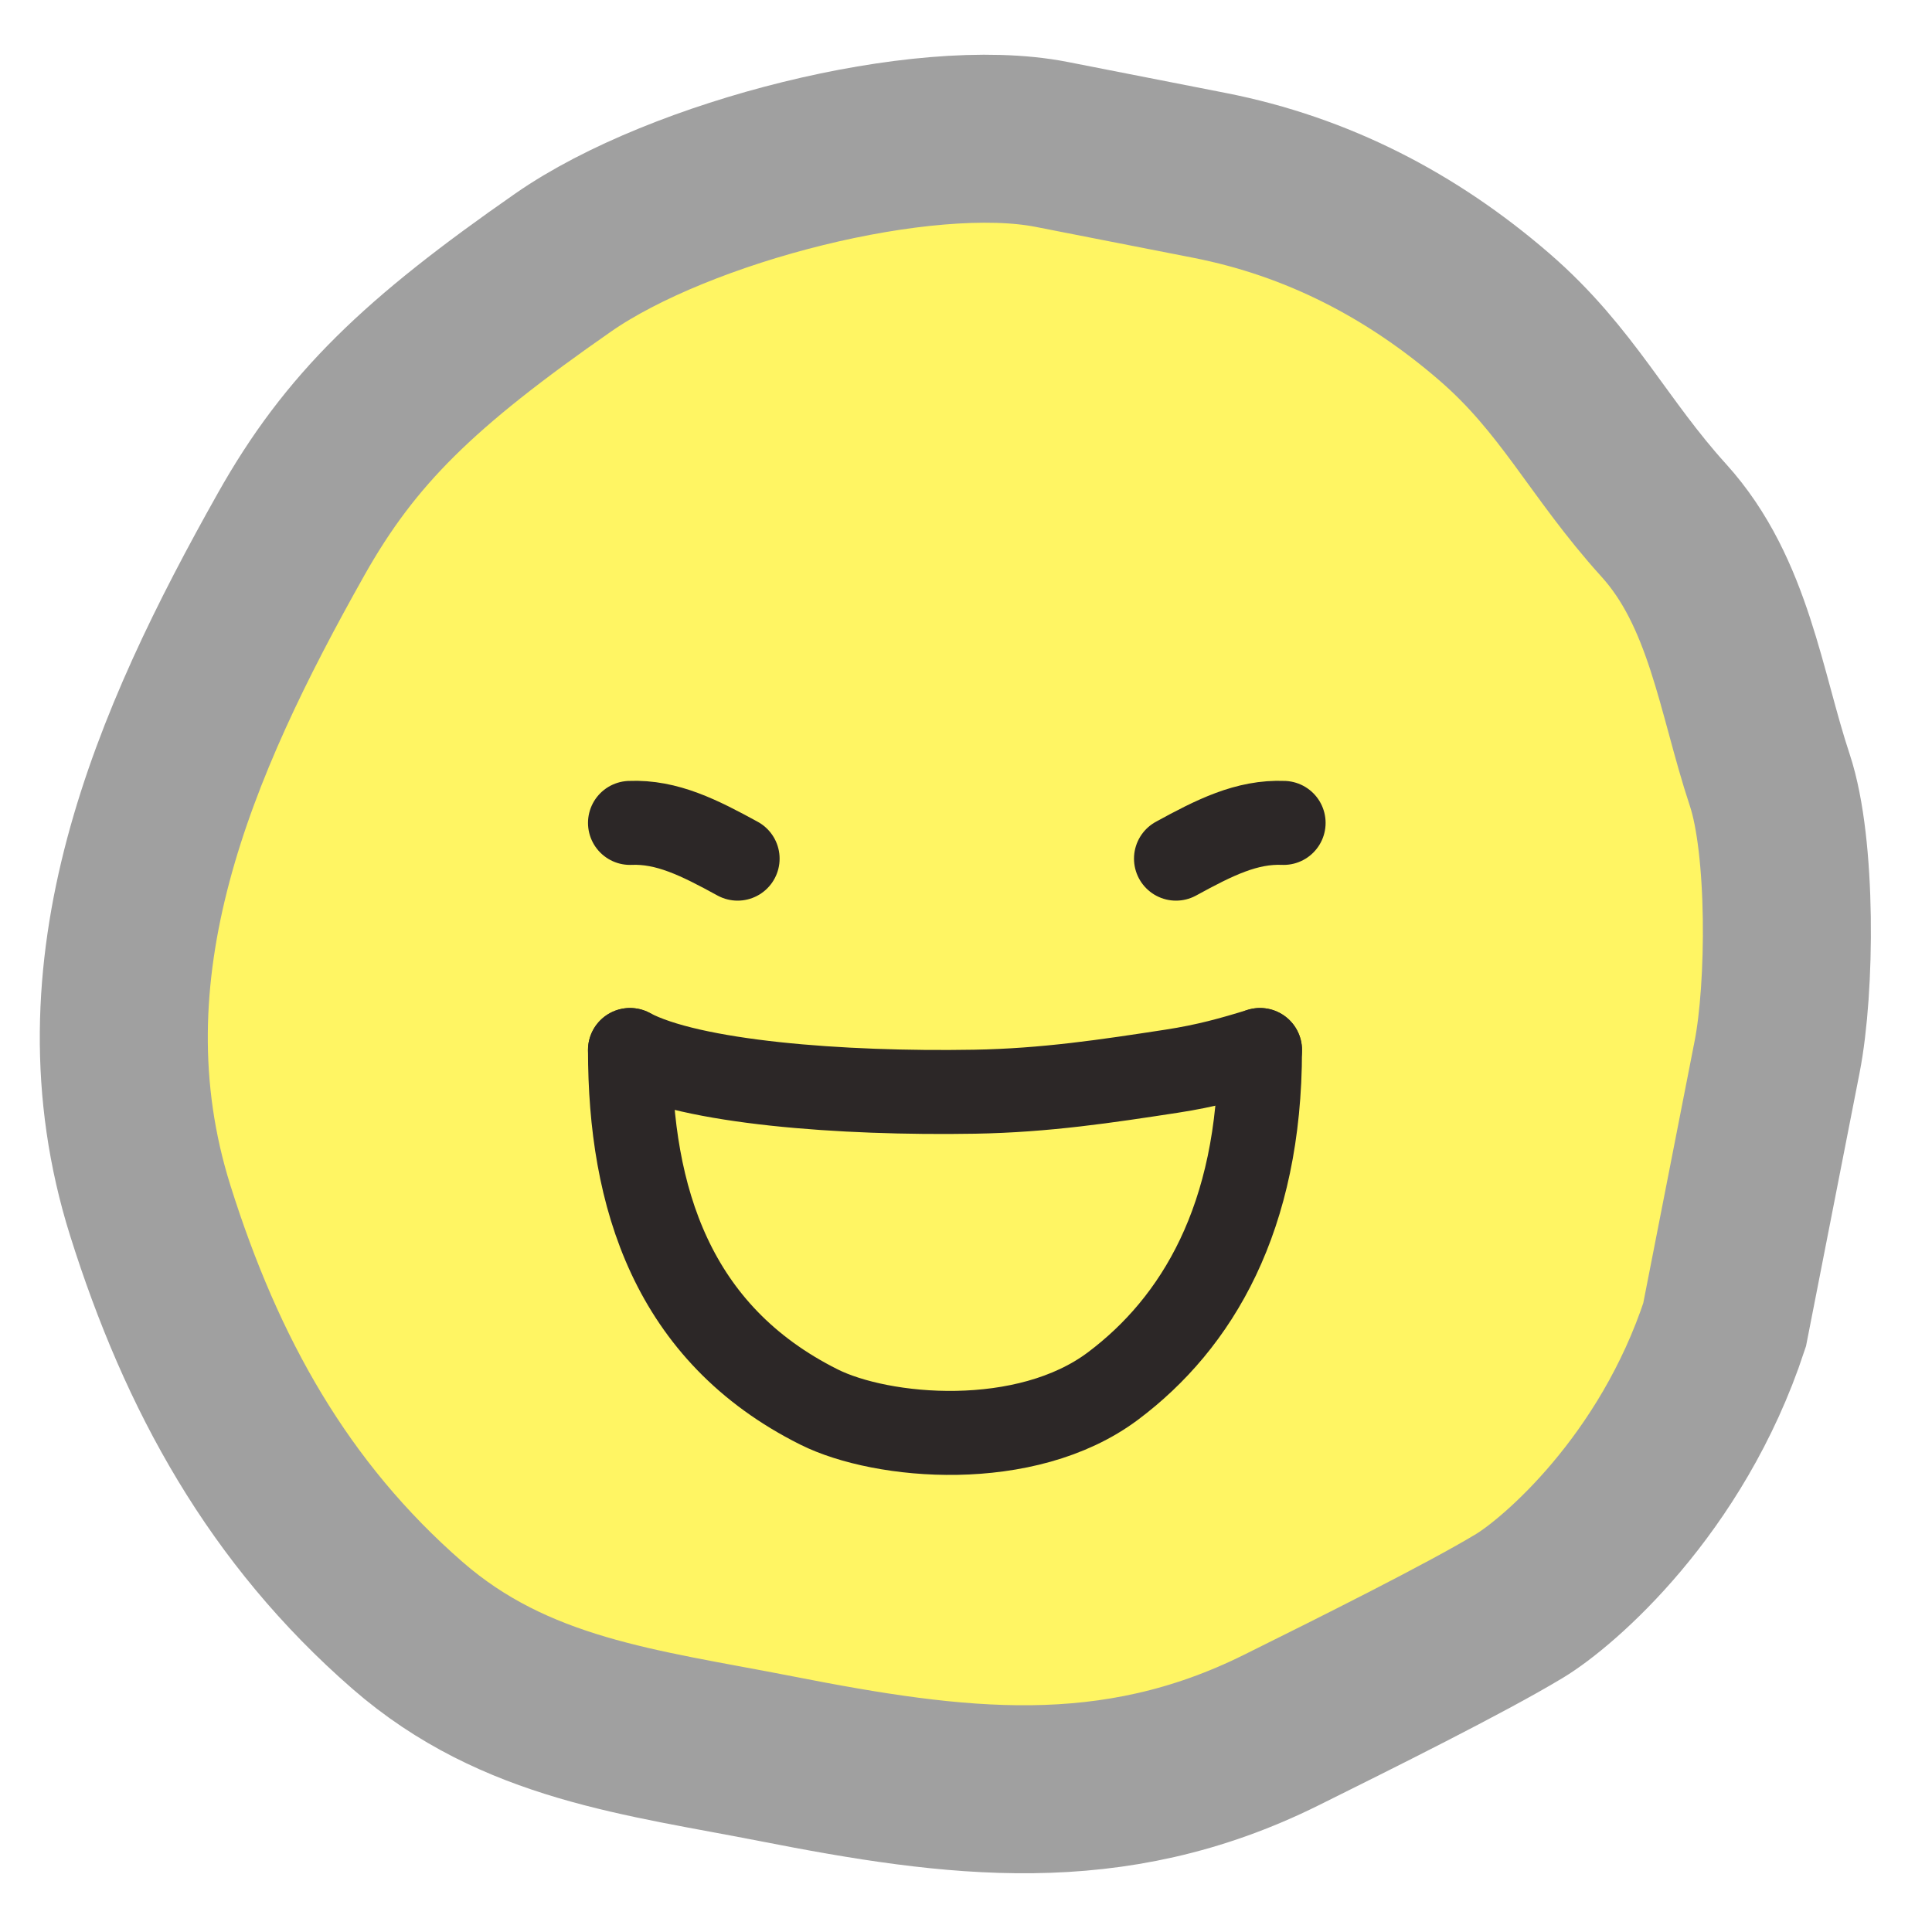
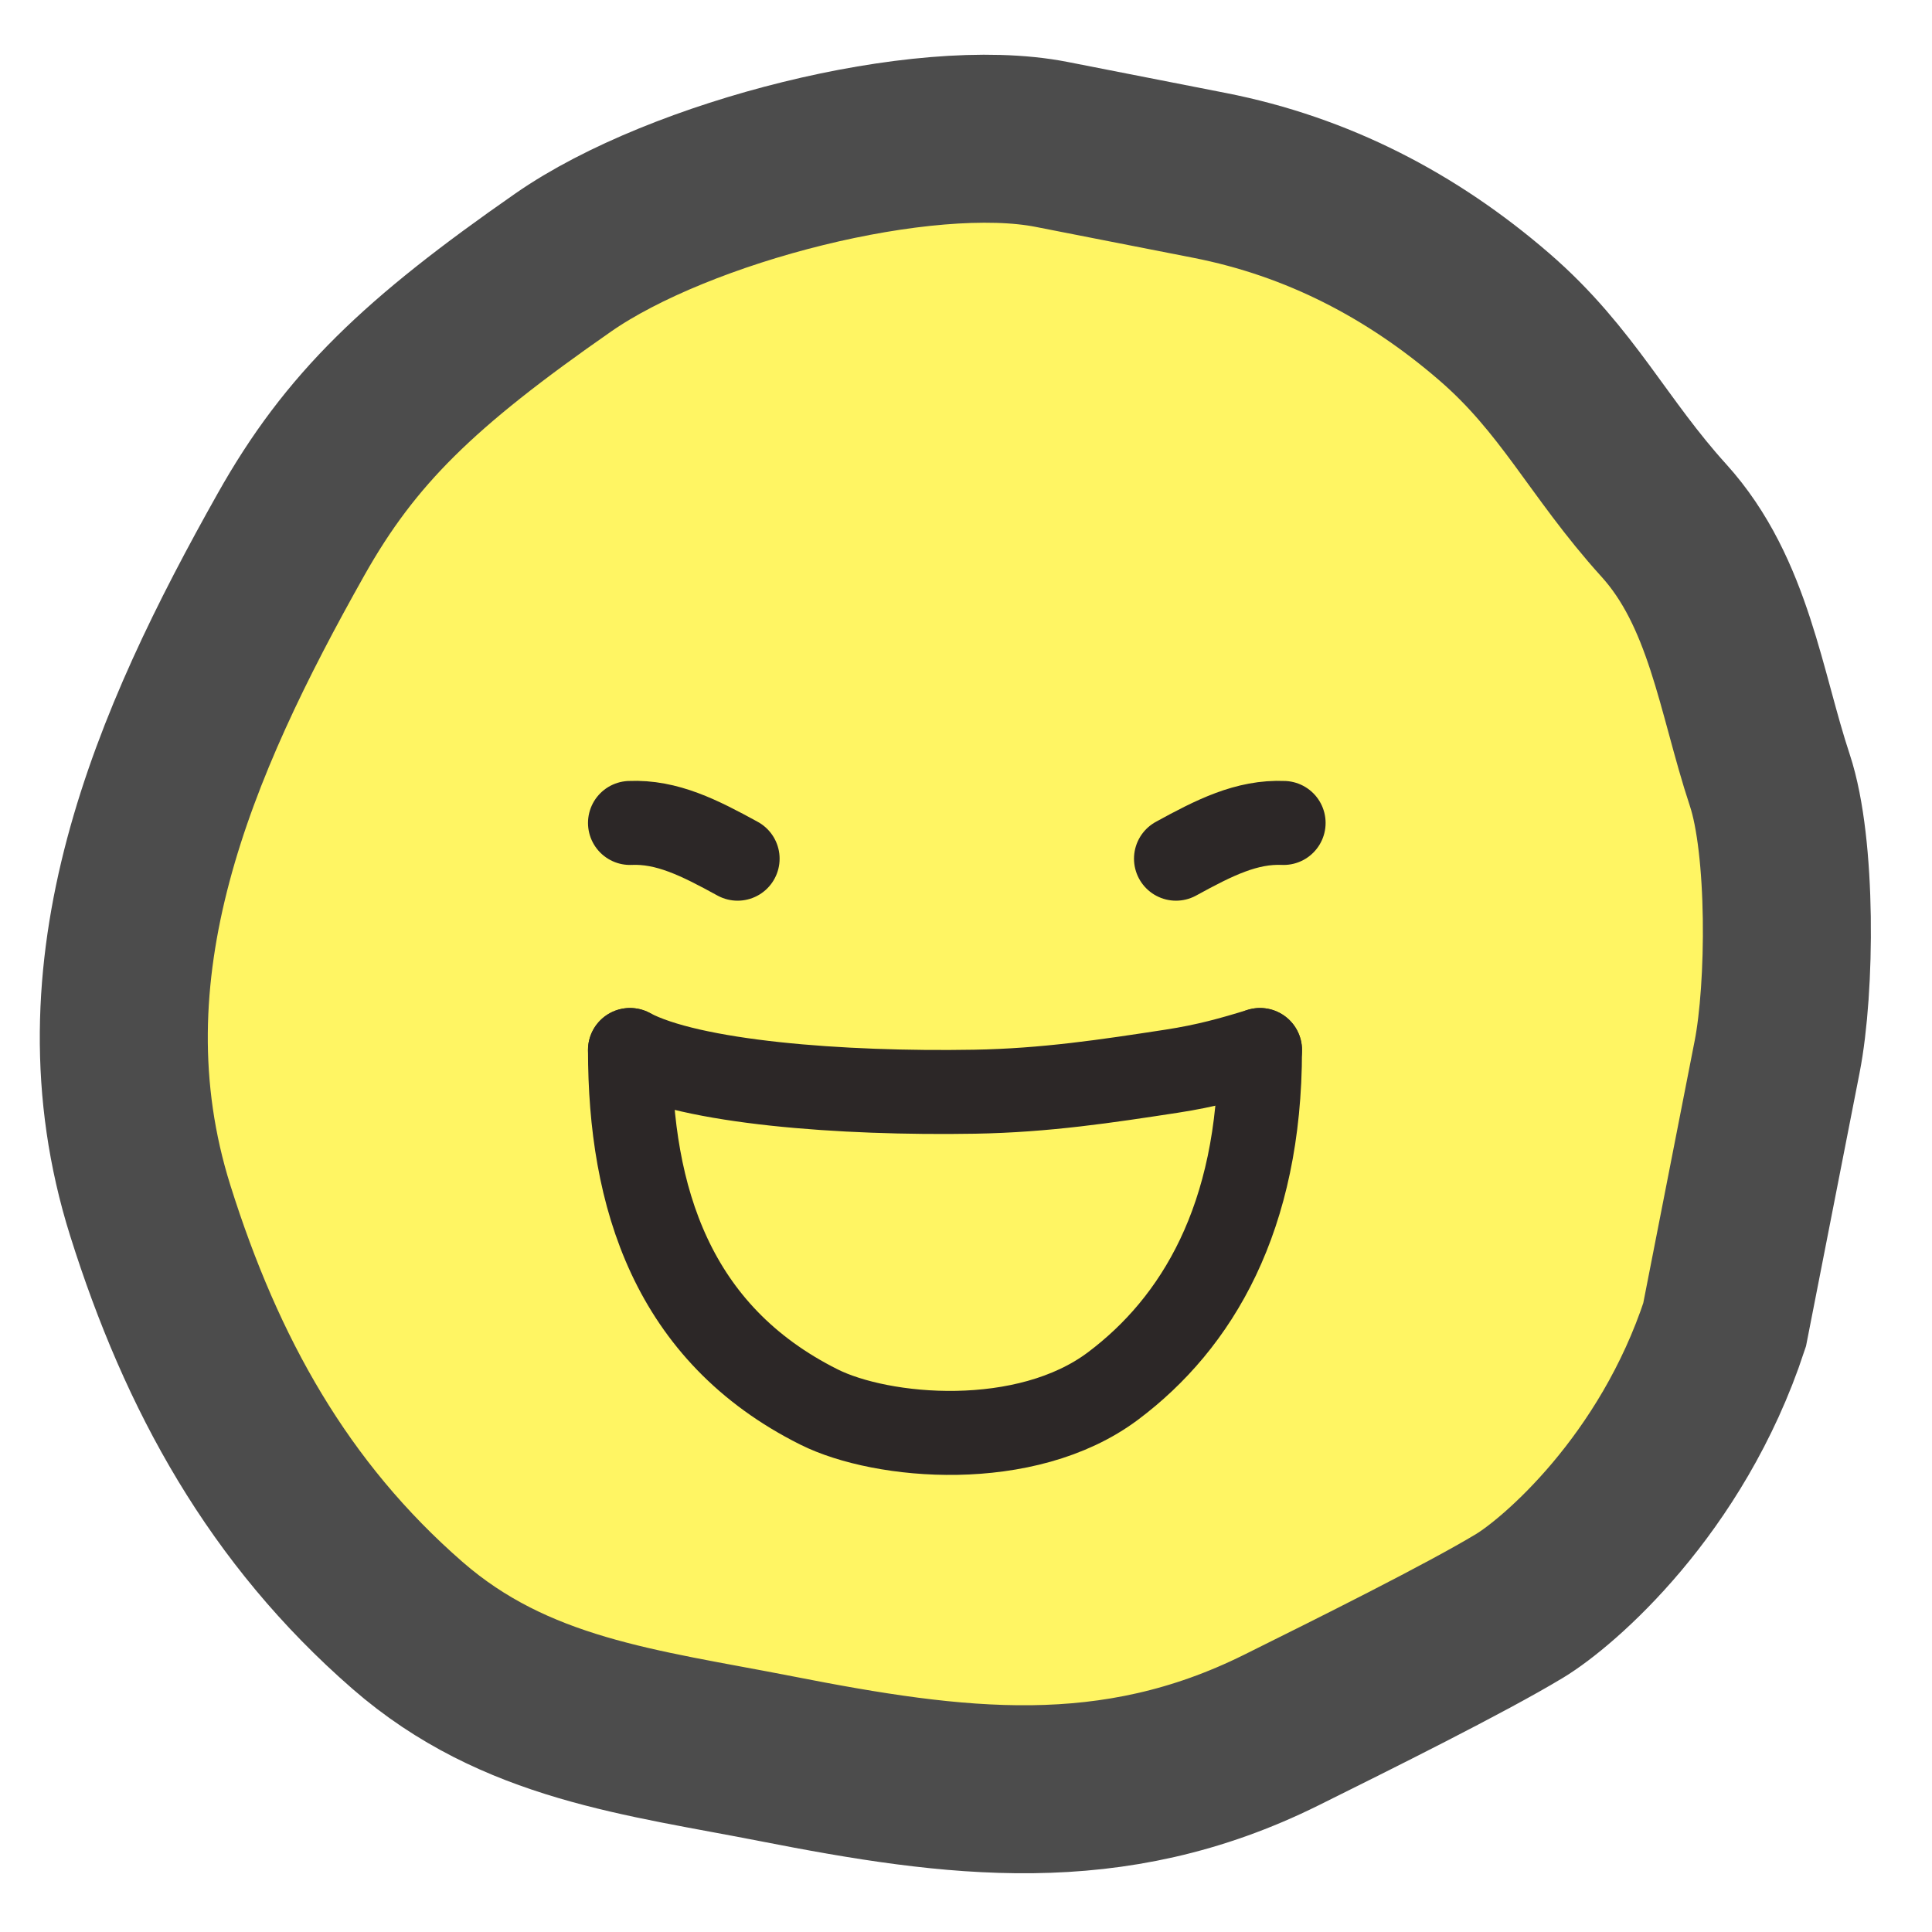
<svg xmlns="http://www.w3.org/2000/svg" width="46" height="46" viewBox="0 0 46 46" fill="none">
-   <path d="M6.928 12.726C8.346 10.204 9.986 8.634 13.412 6.249C16.19 4.316 21.981 2.839 25.036 3.438L28.799 4.176C31.373 4.681 33.621 5.853 35.578 7.544C37.326 9.054 38.05 10.664 39.615 12.391C41.166 14.103 41.443 16.481 42.139 18.578C42.663 20.157 42.634 23.523 42.312 25.164L41.062 31.543C39.801 35.372 37.105 37.676 36.182 38.234C34.904 39.007 32.201 40.351 30.507 41.192C26.462 43.201 22.75 42.711 18.492 41.876C15.284 41.246 12.271 40.939 9.699 38.697C6.638 36.029 4.805 32.727 3.577 28.82C1.773 23.078 4.144 17.675 6.928 12.726Z" fill="#FFF563" stroke="#A0A0A0" stroke-width="4" stroke-linecap="round" />
-   <path d="M15 25C16.448 25.773 20.031 26.048 23.204 25.993C24.895 25.964 26.353 25.741 27.895 25.505C28.724 25.378 29.328 25.207 30 25" stroke="#2C2727" stroke-width="2" stroke-linecap="round" />
+   <path d="M6.928 12.726C8.346 10.204 9.986 8.634 13.412 6.249C16.19 4.316 21.981 2.839 25.036 3.438L28.799 4.176C31.373 4.681 33.621 5.853 35.578 7.544C37.326 9.054 38.05 10.664 39.615 12.391C41.166 14.103 41.444 16.481 42.139 18.578C42.663 20.157 42.634 23.523 42.312 25.164L41.062 31.543C39.801 35.372 37.105 37.676 36.183 38.234C34.904 39.007 32.201 40.351 30.507 41.192C26.462 43.201 22.75 42.711 18.492 41.876C15.284 41.246 12.271 40.939 9.699 38.697C6.638 36.029 4.805 32.727 3.577 28.82C1.773 23.078 4.144 17.675 6.928 12.726Z" fill="#FFF563" stroke="#4C4C4C" stroke-width="4" stroke-linecap="round" />
+   <path d="M15 25C16.448 25.773 20.032 26.048 23.204 25.993C24.895 25.964 26.353 25.741 27.895 25.505C28.724 25.378 29.328 25.207 30 25" stroke="#2C2727" stroke-width="2" stroke-linecap="round" />
  <path d="M15 25C15 28.5 16 31.75 19.5 33.5C21 34.25 24.423 34.558 26.5 33C28.5 31.5 30 29 30 25" stroke="#2C2727" stroke-width="2" stroke-linecap="round" />
-   <path d="M28 20.444C28.912 19.945 29.683 19.556 30.562 19.593" stroke="#2C2727" stroke-width="2" stroke-linecap="round" />
-   <path d="M17.562 20.444C16.65 19.945 15.879 19.556 15 19.593" stroke="#2C2727" stroke-width="2" stroke-linecap="round" />
+   <path d="M28 20.445C28.912 19.945 29.683 19.556 30.562 19.594" stroke="#2C2727" stroke-width="2" stroke-linecap="round" />
+   <path d="M17.562 20.445C16.65 19.945 15.879 19.556 15 19.594" stroke="#2C2727" stroke-width="2" stroke-linecap="round" />
</svg>
